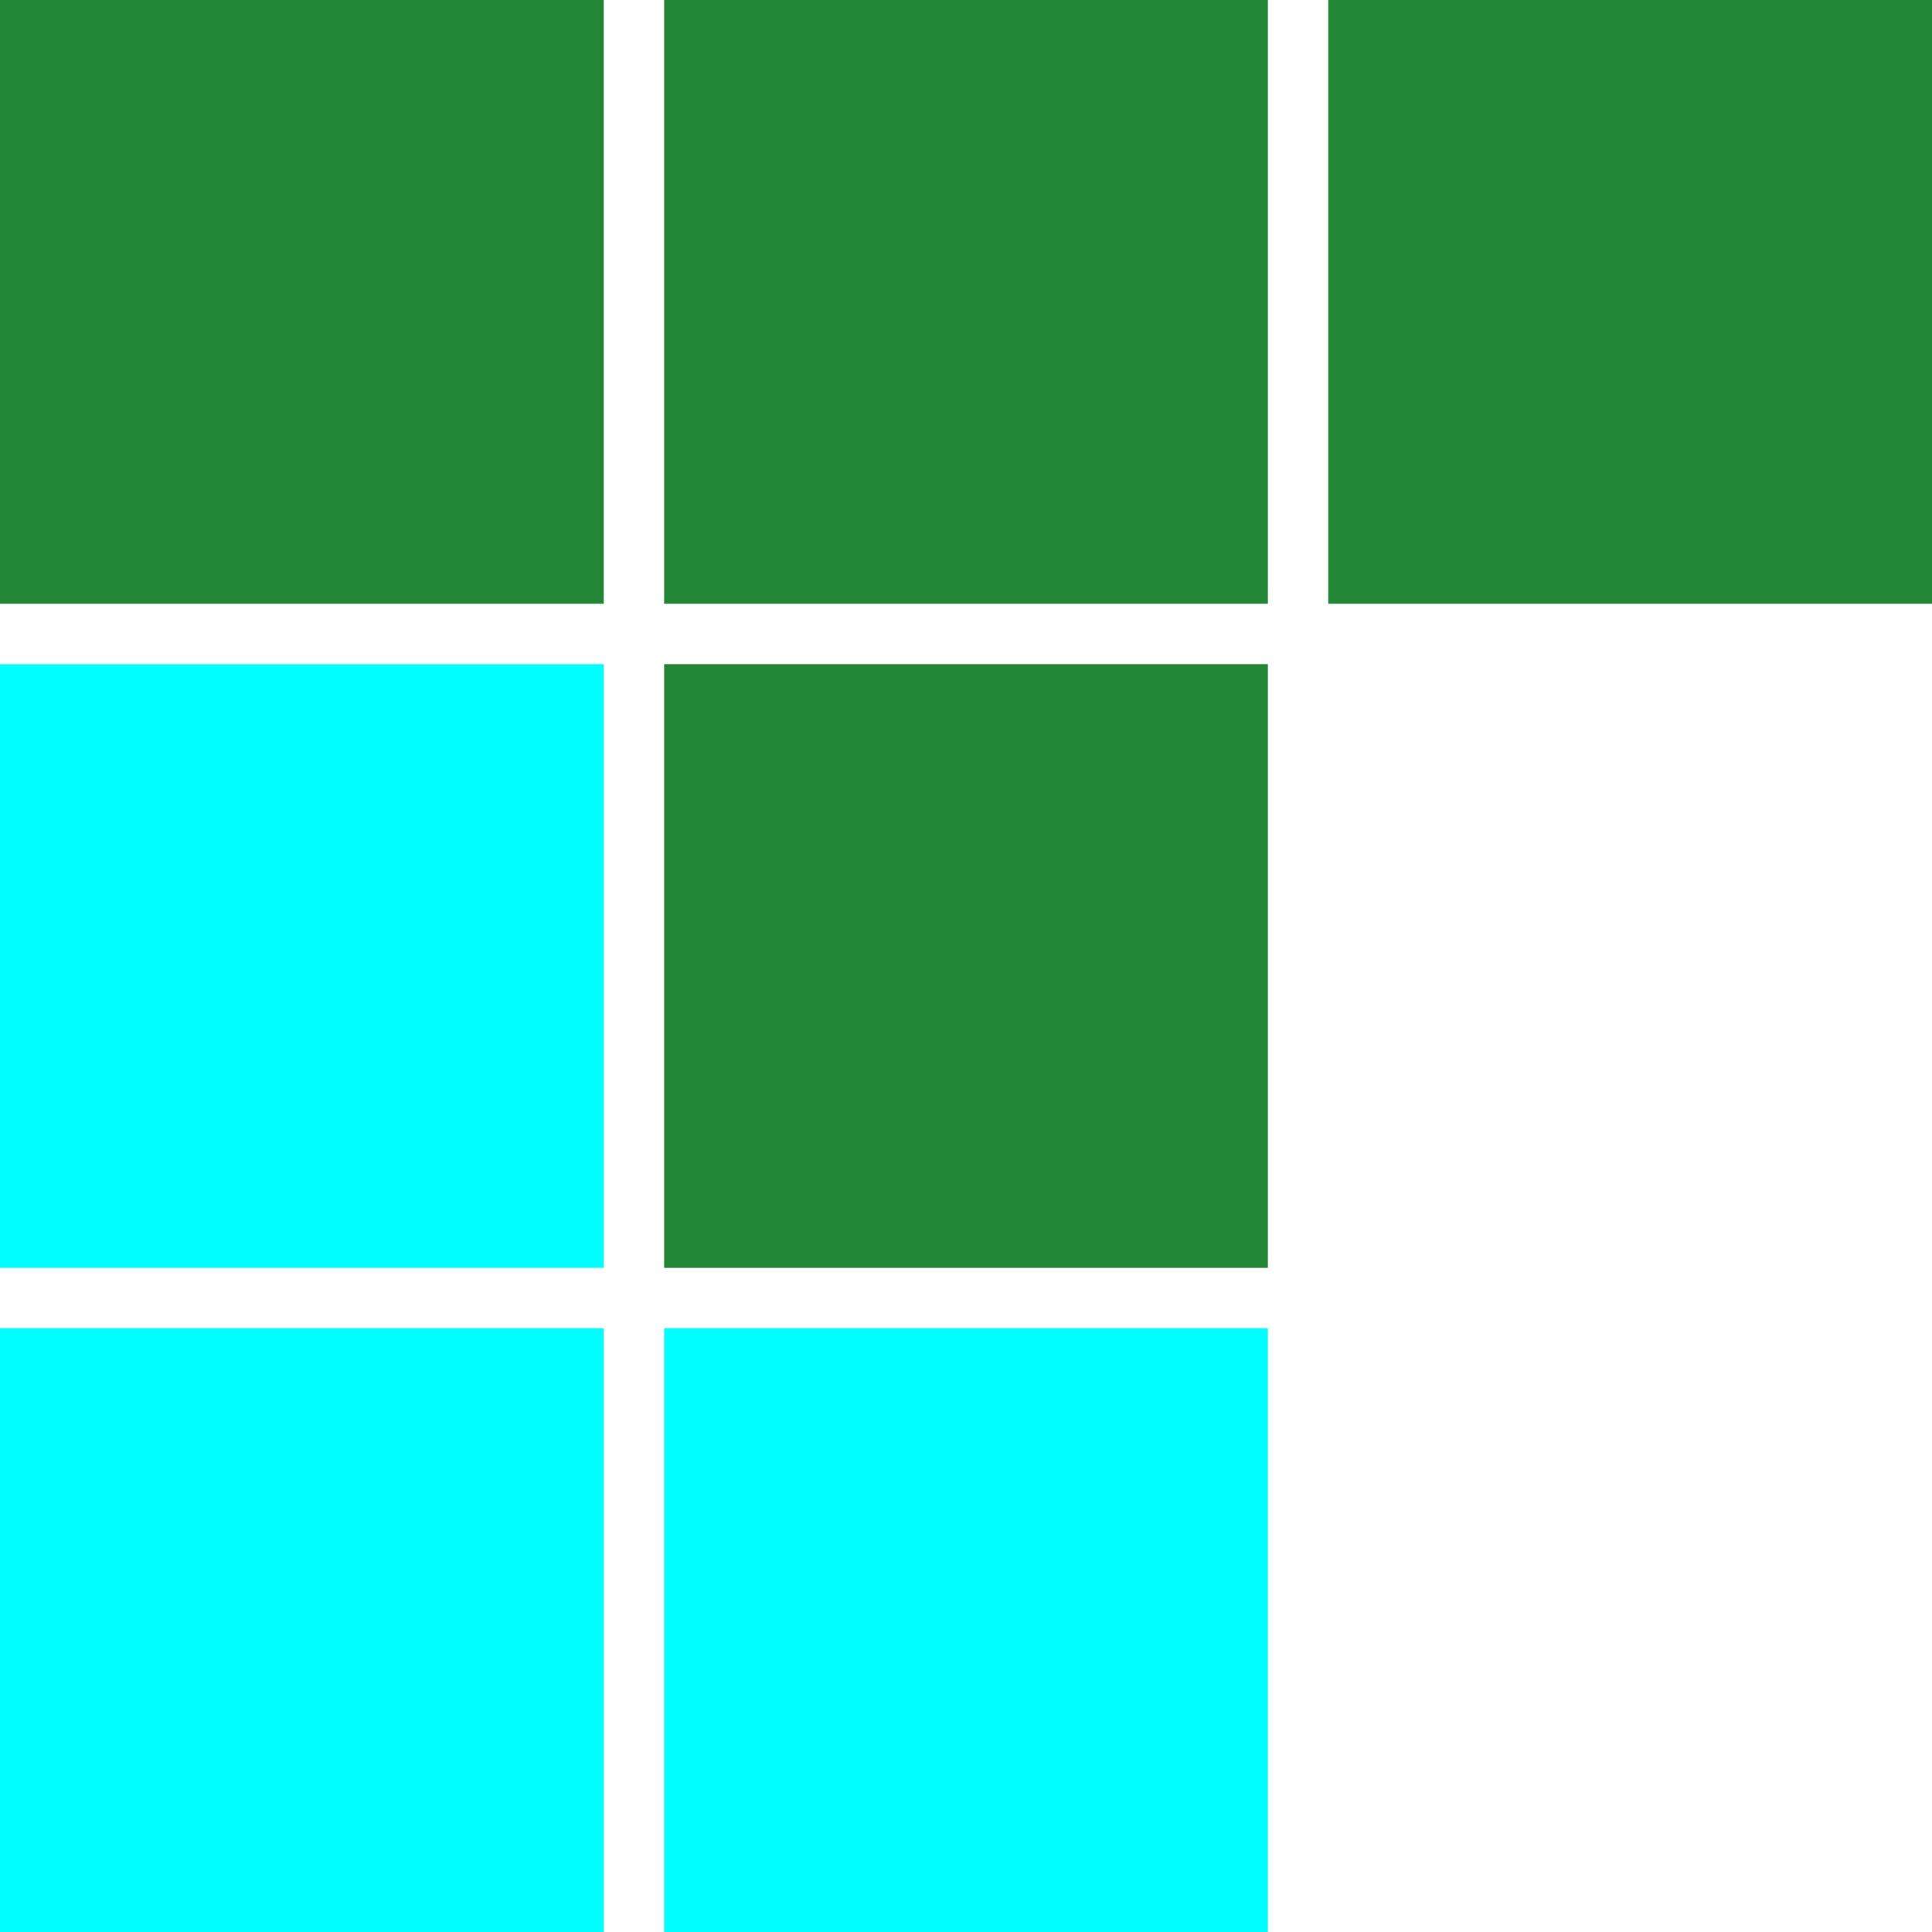
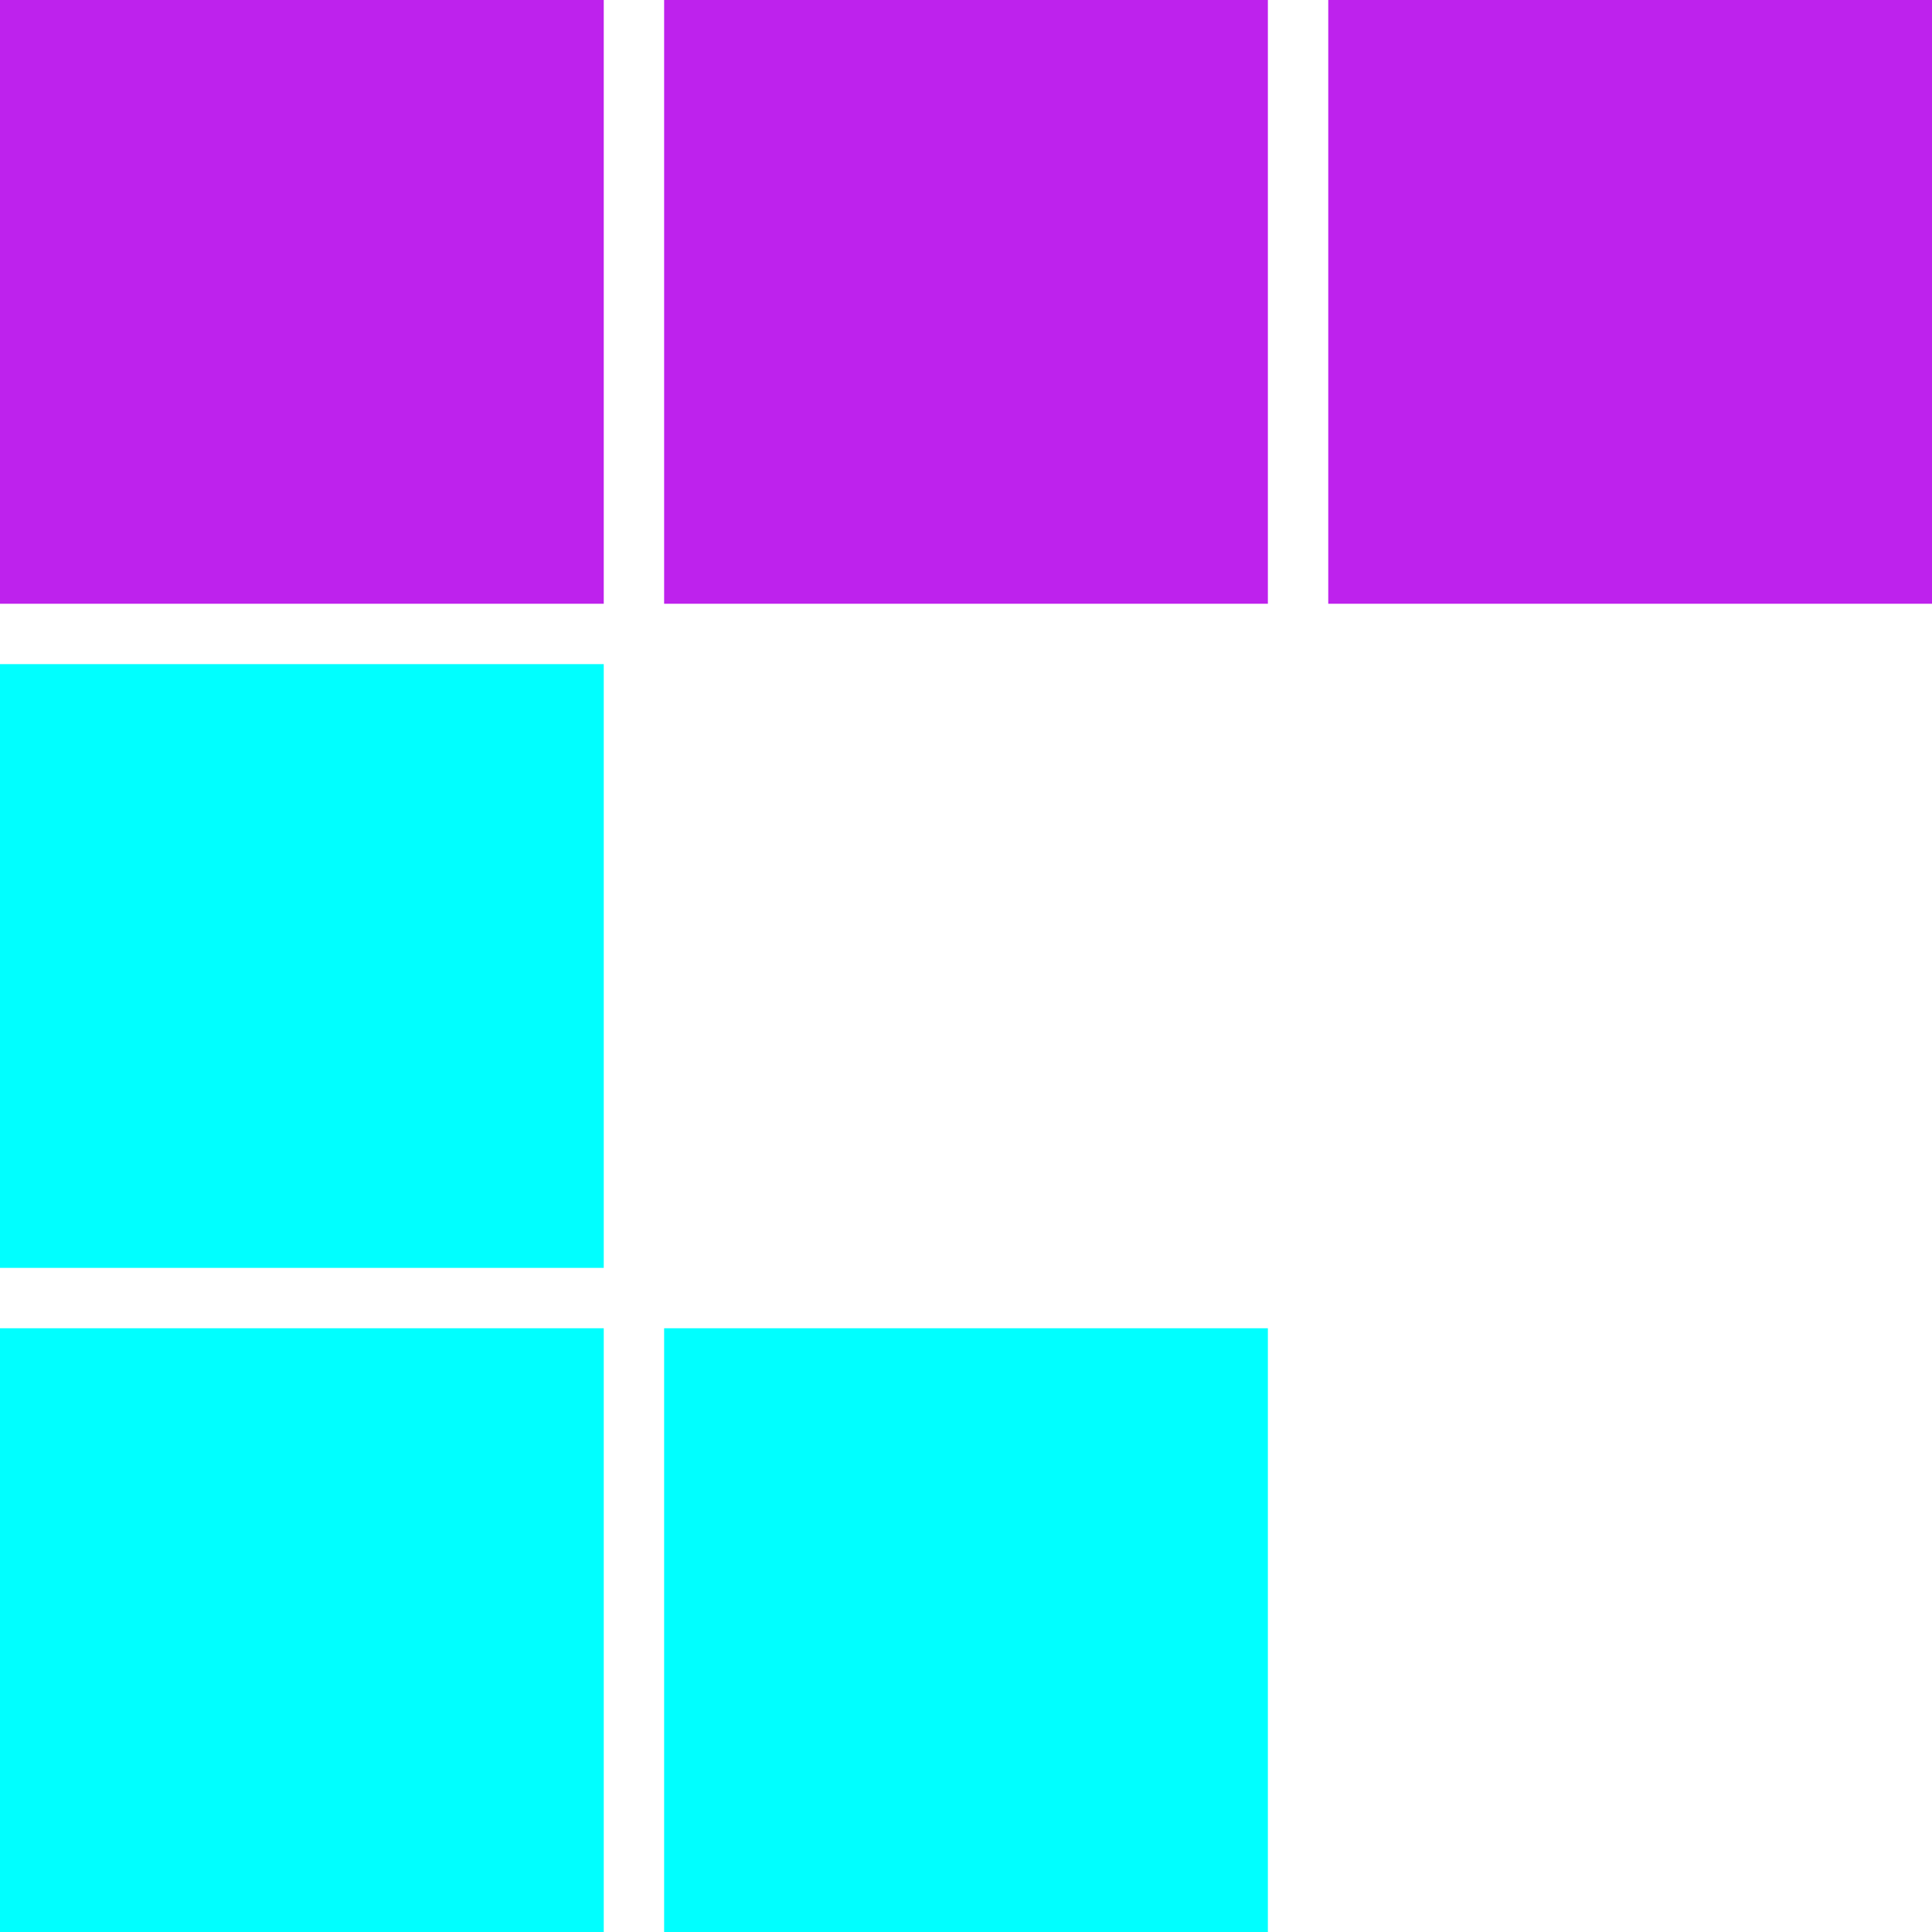
<svg xmlns="http://www.w3.org/2000/svg" width="24" height="24" viewBox="0 0 24 24" fill="none">
-   <rect width="7.5" height="7.5" fill="#238636" />
-   <rect x="8.25" y="8.25" width="7.5" height="7.5" fill="#238636" />
+   <rect width="7.5" height="7.5" fill="#BE22ED" />
+   <rect x="8.25" y="8.25" width="7.5" height="7.5" fill="BE22ED" />
  <rect y="8.25" width="7.5" height="7.5" fill="#00FFFF" />
  <rect y="16.5" width="7.5" height="7.5" fill="#00FFFF" />
  <rect x="8.25" y="16.5" width="7.5" height="7.5" fill="#00FFFF" />
-   <rect x="8.25" width="7.5" height="7.5" fill="#238636" />
-   <rect x="16.5" width="7.5" height="7.5" fill="#238636" />
+   <rect x="8.25" width="7.5" height="7.5" fill="#BE22ED" />
+   <rect x="16.5" width="7.5" height="7.5" fill="#BE22ED" />
</svg>
